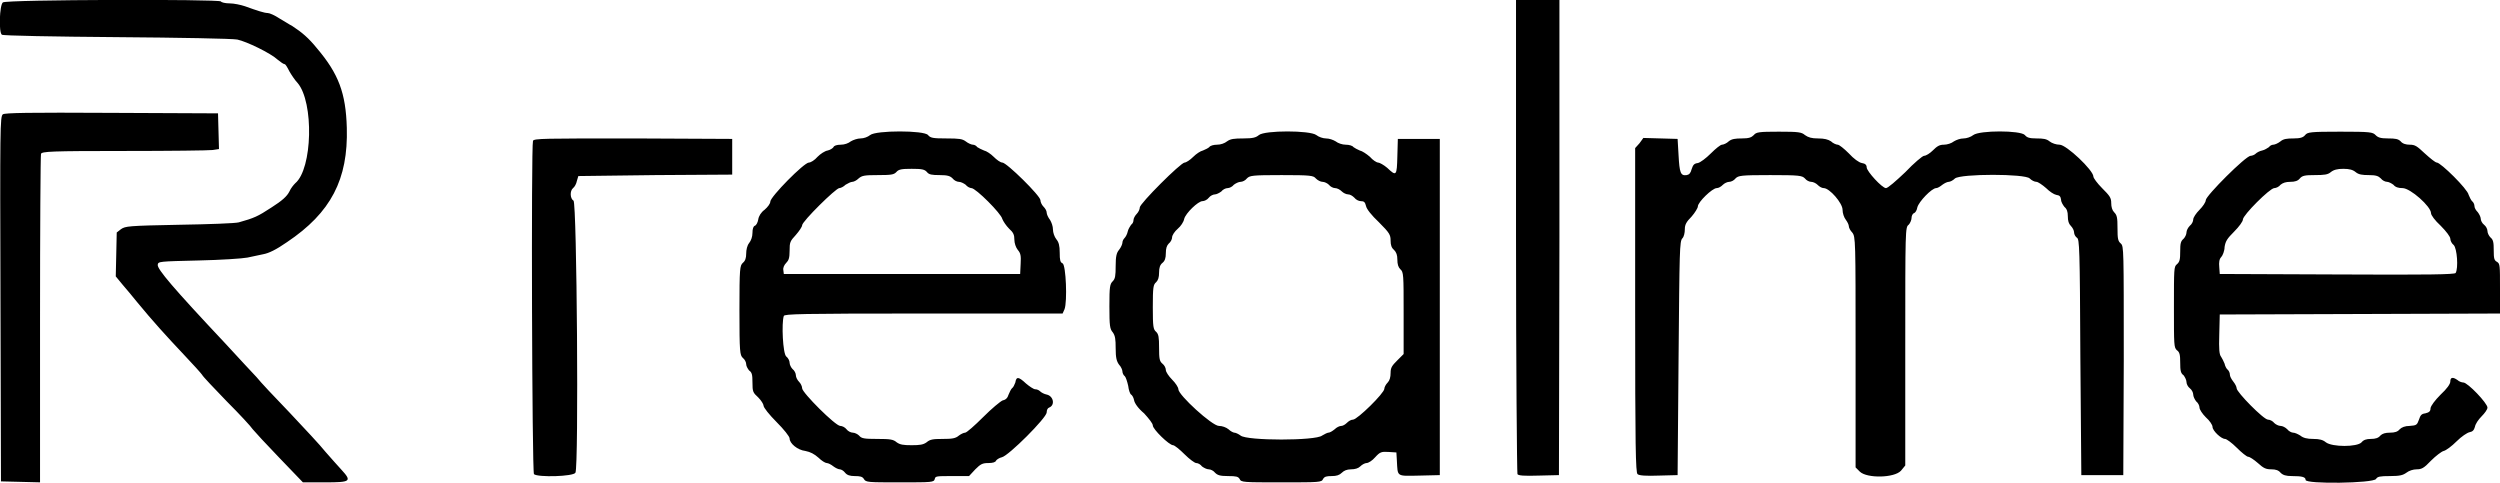
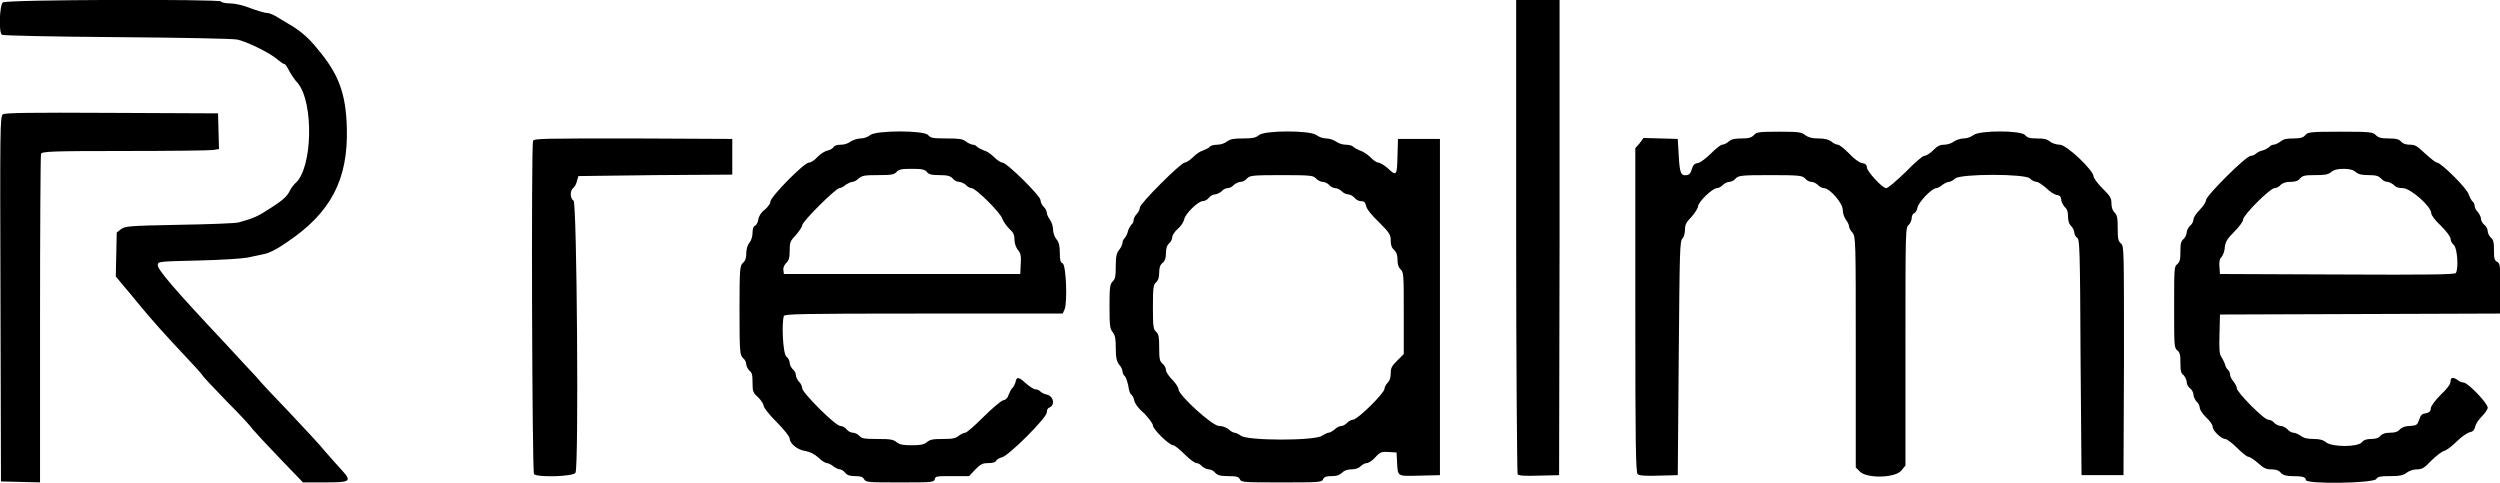
- <svg xmlns="http://www.w3.org/2000/svg" fill="#000" viewBox="0 0 518.3 100">
+ <svg xmlns="http://www.w3.org/2000/svg" fill="#000" viewBox="0 0 518.25 100">
  <path fill-rule="evenodd" d="M 0.6 0.5 C -0.1 1, -0.3 6.8, 0.4 7.2 C 0.6 7.4, 11.3 7.6, 24.2 7.7 C 37.1 7.8, 48.2 8, 49.2 8.2 C 51.1 8.6, 56.1 11, 57.6 12.4 C 58.2 12.9, 58.8 13.3, 59 13.3 C 59.2 13.3, 59.6 14, 60 14.8 C 60.4 15.5, 61.2 16.7, 61.7 17.2 C 65.1 21.2, 64.8 35, 61.2 38 C 60.9 38.3, 60.3 39, 60 39.7 C 59.5 40.7, 58.5 41.6, 56.3 43 C 53.4 44.9, 52.7 45.2, 49.5 46.1 C 48.8 46.3, 43.3 46.5, 37.1 46.6 C 26.5 46.8, 26 46.9, 25.1 47.5 L 24.2 48.2 24.1 52.8 L 24 57.3 25.4 59 C 26.2 59.9, 27.5 61.5, 28.4 62.6 C 31.6 66.5, 34.6 69.8, 38 73.4 C 40 75.5, 41.7 77.4, 41.9 77.7 C 42 78, 44.4 80.5, 47 83.2 C 49.7 85.9, 52.1 88.5, 52.4 89 C 52.8 89.5, 55.2 92.1, 57.9 94.9 L 62.8 100 67.4 100 C 72.7 100, 73 99.8, 70.8 97.4 C 70.1 96.6, 68.6 95, 67.5 93.7 C 66.4 92.3, 63 88.7, 60 85.5 C 57 82.4, 53.9 79.1, 53.2 78.2 C 52.4 77.4, 49.5 74.2, 46.8 71.3 C 35.8 59.6, 32.6 55.8, 32.7 54.9 C 32.8 54.2, 32.9 54.2, 41.2 54 C 45.8 53.9, 50.3 53.6, 51.3 53.4 C 52.2 53.2, 53.7 52.9, 54.6 52.7 C 55.7 52.5, 57.2 51.8, 59.5 50.2 C 68.6 44.1, 72.2 37.2, 71.9 26.5 C 71.7 19.3, 70.2 15.3, 65.7 10 C 64 7.9, 62.6 6.7, 60.6 5.4 C 60 5.1, 58.8 4.3, 57.9 3.8 C 57 3.2, 55.9 2.7, 55.5 2.7 C 54.8 2.7, 53.3 2.2, 50.8 1.3 C 49.9 1, 48.5 0.7, 47.6 0.7 C 46.7 0.7, 45.9 0.5, 45.8 0.3 C 45.5 -0.2, 1.3 -0.1, 0.6 0.5 M 314.3 48.9 C 314.3 75.8, 314.5 98, 314.6 98.3 C 314.8 98.6, 315.9 98.7, 319 98.6 L 323.2 98.5 323.3 49.3 L 323.3 0 318.8 0 L 314.3 0 314.3 48.9 M 0.6 23.7 C 0 24.1, 0 26.6, 0.1 62 L 0.2 99.8 4.3 99.9 L 8.3 100 8.3 66.2 C 8.3 47.6, 8.4 32.2, 8.5 31.9 C 8.7 31.4, 10.5 31.3, 25.8 31.3 C 35.2 31.3, 43.4 31.2, 44.1 31.1 L 45.4 30.9 45.3 27.2 L 45.2 23.5 23.2 23.4 C 5.9 23.3, 1 23.4, 0.6 23.7 M 180.4 28 C 179.9 28.4, 179.1 28.7, 178.4 28.7 C 177.8 28.7, 176.9 29, 176.4 29.3 C 175.9 29.7, 175.1 30, 174.3 30 C 173.5 30, 172.9 30.2, 172.8 30.5 C 172.7 30.7, 172.1 31.1, 171.6 31.2 C 171 31.3, 170.1 31.9, 169.5 32.5 C 168.9 33.2, 168.1 33.7, 167.7 33.7 C 166.7 33.7, 159.7 40.8, 159.7 41.8 C 159.7 42.2, 159.2 42.9, 158.5 43.5 C 157.8 44, 157.3 44.8, 157.2 45.5 C 157.1 46.1, 156.8 46.7, 156.5 46.8 C 156.2 46.9, 156 47.4, 156 48.3 C 156 49.1, 155.7 49.9, 155.3 50.4 C 154.9 50.9, 154.7 51.8, 154.7 52.6 C 154.7 53.5, 154.5 54.1, 154 54.5 C 153.4 55.1, 153.3 55.5, 153.3 64.3 C 153.3 73.1, 153.4 73.6, 154 74.2 C 154.4 74.5, 154.7 75.1, 154.7 75.5 C 154.7 75.9, 155 76.4, 155.3 76.8 C 155.9 77.2, 156 77.7, 156 79.3 C 156 81.2, 156.1 81.4, 157.2 82.4 C 157.8 83, 158.3 83.8, 158.3 84.1 C 158.3 84.5, 159.5 86, 161 87.5 C 162.5 89, 163.7 90.5, 163.7 90.9 C 163.7 91.9, 165.3 93.3, 167 93.5 C 168 93.7, 168.8 94.1, 169.7 94.9 C 170.3 95.5, 171.1 96, 171.4 96 C 171.7 96, 172.3 96.3, 172.8 96.7 C 173.2 97, 173.8 97.3, 174.1 97.3 C 174.4 97.3, 174.9 97.6, 175.2 98 C 175.6 98.5, 176.2 98.7, 177.2 98.7 C 178.3 98.7, 178.8 98.8, 179.1 99.3 C 179.5 100, 179.9 100, 186.5 100 C 193.3 100, 193.6 100, 193.8 99.3 C 193.9 98.7, 194.2 98.7, 197.4 98.7 L 200.9 98.7 202.2 97.3 C 203.3 96.2, 203.7 96, 204.9 96 C 205.9 96, 206.4 95.8, 206.5 95.5 C 206.6 95.3, 207.2 94.9, 207.7 94.8 C 209.1 94.5, 217 86.6, 217 85.5 C 217 85, 217.2 84.6, 217.5 84.5 C 218.8 84, 218.4 82.1, 217 81.8 C 216.5 81.7, 215.9 81.4, 215.6 81.1 C 215.4 80.9, 215 80.7, 214.6 80.7 C 214.3 80.7, 213.4 80.1, 212.7 79.5 C 211.2 78.1, 210.7 78, 210.5 79.3 C 210.3 79.8, 210.1 80.3, 209.8 80.5 C 209.6 80.7, 209.3 81.3, 209.1 81.8 C 208.9 82.5, 208.5 82.9, 207.9 83 C 207.4 83.2, 205.6 84.7, 203.8 86.5 C 202.1 88.2, 200.4 89.7, 200.1 89.7 C 199.8 89.7, 199.2 90, 198.8 90.3 C 198.1 90.9, 197.4 91, 195.4 91 C 193.4 91, 192.8 91.1, 192.1 91.7 C 191.4 92.2, 190.7 92.3, 189 92.3 C 187.3 92.3, 186.6 92.2, 185.9 91.7 C 185.2 91.1, 184.6 91, 181.9 91 C 179.1 91, 178.6 90.9, 178.1 90.3 C 177.8 90, 177.2 89.7, 176.8 89.7 C 176.4 89.7, 175.8 89.4, 175.5 89 C 175.2 88.6, 174.6 88.3, 174.2 88.3 C 173.2 88.3, 166.3 81.4, 166.3 80.5 C 166.3 80.1, 166 79.5, 165.7 79.2 C 165.3 78.8, 165 78.2, 165 77.8 C 165 77.4, 164.7 76.8, 164.3 76.5 C 164 76.2, 163.7 75.6, 163.7 75.2 C 163.7 74.8, 163.4 74.2, 163 73.9 C 162.3 73.3, 162 67, 162.5 65.5 C 162.7 65.1, 165.6 65, 191.5 65 L 220.3 65 220.7 64.1 C 221.3 62.5, 221 55, 220.3 54.6 C 219.8 54.4, 219.7 53.9, 219.7 52.4 C 219.7 50.9, 219.5 50.2, 219 49.6 C 218.6 49.1, 218.3 48.2, 218.3 47.6 C 218.3 46.9, 218 46.1, 217.7 45.6 C 217.3 45.1, 217 44.4, 217 44.1 C 217 43.7, 216.7 43.2, 216.3 42.8 C 216 42.5, 215.7 41.9, 215.7 41.5 C 215.7 40.6, 208.7 33.7, 207.8 33.7 C 207.4 33.7, 206.6 33.1, 206 32.5 C 205.4 31.9, 204.5 31.3, 204 31.2 C 203.5 31, 202.9 30.7, 202.6 30.5 C 202.4 30.2, 202 30, 201.7 30 C 201.4 30, 200.7 29.7, 200.2 29.3 C 199.5 28.8, 198.9 28.7, 196.2 28.7 C 193.4 28.7, 192.9 28.6, 192.4 28 C 191.6 27, 181.6 27, 180.4 28 M 261 28 C 260.4 28.5, 259.8 28.7, 257.8 28.7 C 255.8 28.7, 255.1 28.8, 254.4 29.3 C 253.9 29.7, 253.1 30, 252.3 30 C 251.6 30, 250.9 30.2, 250.7 30.5 C 250.5 30.7, 249.9 31, 249.4 31.2 C 248.9 31.3, 248 31.9, 247.4 32.5 C 246.7 33.2, 245.9 33.7, 245.6 33.7 C 244.8 33.7, 236.3 42.2, 236.3 43 C 236.3 43.4, 236 44, 235.7 44.3 C 235.3 44.7, 235 45.3, 235 45.6 C 235 46, 234.8 46.4, 234.5 46.6 C 234.3 46.9, 233.9 47.5, 233.8 48 C 233.7 48.5, 233.4 49.1, 233.1 49.4 C 232.9 49.6, 232.7 50, 232.7 50.3 C 232.7 50.6, 232.4 51.3, 232 51.8 C 231.5 52.4, 231.3 53.1, 231.3 55.1 C 231.3 57.2, 231.2 57.8, 230.7 58.3 C 230.1 58.9, 230 59.4, 230 63.5 C 230 67.6, 230.1 68.2, 230.7 68.9 C 231.2 69.6, 231.3 70.3, 231.3 72.2 C 231.3 74.2, 231.5 74.9, 232 75.6 C 232.4 76, 232.7 76.7, 232.7 77 C 232.7 77.3, 232.9 77.8, 233.2 78 C 233.4 78.2, 233.7 79.1, 233.9 80 C 234 80.9, 234.3 81.7, 234.5 81.8 C 234.7 81.9, 235 82.4, 235.1 82.9 C 235.2 83.6, 236 84.7, 237.2 85.7 C 238.2 86.8, 239 87.8, 239 88.2 C 239 89, 242.4 92.3, 243.2 92.3 C 243.5 92.3, 244.6 93.2, 245.6 94.2 C 246.6 95.2, 247.7 96, 248 96 C 248.4 96, 248.9 96.3, 249.2 96.7 C 249.6 97, 250.2 97.3, 250.6 97.3 C 251 97.3, 251.6 97.6, 251.9 98 C 252.4 98.5, 252.9 98.7, 254.6 98.7 C 256.3 98.7, 256.7 98.8, 257 99.3 C 257.3 100, 257.7 100, 265.7 100 C 273.6 100, 274 100, 274.3 99.3 C 274.6 98.8, 275 98.7, 276.1 98.7 C 277.1 98.7, 277.7 98.5, 278.2 98 C 278.6 97.6, 279.2 97.3, 280.1 97.3 C 280.9 97.3, 281.6 97.1, 282 96.7 C 282.4 96.3, 283 96, 283.3 96 C 283.7 96, 284.5 95.5, 285.1 94.8 C 286.1 93.7, 286.4 93.6, 287.9 93.7 L 289.5 93.8 289.6 95.5 C 289.8 98.9, 289.4 98.7, 294.3 98.6 L 298.5 98.5 298.5 63.7 L 298.5 28.8 294.2 28.8 L 289.8 28.8 289.7 32.4 C 289.6 36.5, 289.5 36.6, 287.6 34.8 C 286.9 34.2, 286 33.7, 285.7 33.7 C 285.4 33.7, 284.6 33.2, 284 32.5 C 283.3 31.9, 282.4 31.3, 281.9 31.2 C 281.4 31, 280.9 30.7, 280.6 30.5 C 280.4 30.2, 279.7 30, 279 30 C 278.3 30, 277.4 29.7, 276.9 29.3 C 276.4 29, 275.6 28.7, 274.9 28.7 C 274.3 28.7, 273.4 28.4, 272.9 28 C 271.6 27, 262.2 27, 261 28 M 363.6 28 C 363.1 28.5, 362.6 28.7, 361.1 28.7 C 359.8 28.7, 359 28.8, 358.4 29.3 C 358 29.7, 357.3 30, 357 30 C 356.7 30, 355.7 30.8, 354.7 31.8 C 353.7 32.8, 352.5 33.7, 352 33.8 C 351.2 33.9, 351 34.2, 350.7 35.1 C 350.5 35.9, 350.2 36.2, 349.7 36.3 C 348.4 36.5, 348.2 35.8, 348 32.2 L 347.8 28.8 344.3 28.7 L 340.7 28.6 339.9 29.7 L 339 30.7 339 64.3 C 339 92.6, 339.1 98, 339.5 98.3 C 339.8 98.6, 341.3 98.7, 343.9 98.6 L 347.8 98.5 348 74.3 C 348.2 51.8, 348.2 50, 348.8 49.4 C 349.1 49.1, 349.3 48.3, 349.3 47.5 C 349.3 46.6, 349.6 46, 350.7 44.9 C 351.4 44.1, 352 43.1, 352 42.8 C 352 41.9, 355 39, 355.9 39 C 356.3 39, 356.8 38.7, 357.2 38.3 C 357.5 38, 358.1 37.7, 358.5 37.7 C 358.9 37.7, 359.5 37.4, 359.8 37 C 360.4 36.4, 360.9 36.3, 367 36.3 C 373.1 36.3, 373.6 36.4, 374.2 37 C 374.5 37.4, 375.1 37.7, 375.5 37.7 C 375.9 37.7, 376.5 38, 376.8 38.3 C 377.2 38.7, 377.7 39, 378.1 39 C 379.3 39, 382 42.1, 382 43.5 C 382 44.2, 382.3 45.1, 382.7 45.6 C 383 46, 383.3 46.6, 383.3 46.9 C 383.3 47.2, 383.6 47.8, 384 48.2 C 384.7 49.1, 384.7 49.6, 384.7 73 L 384.7 96.9 385.6 97.8 C 387.1 99.2, 392.7 99.1, 394.1 97.6 L 395 96.5 395 71.8 C 395 47.6, 395 47.1, 395.7 46.6 C 396 46.3, 396.3 45.6, 396.3 45.2 C 396.3 44.8, 396.5 44.3, 396.8 44.2 C 397.1 44.1, 397.4 43.6, 397.5 43 C 397.8 41.8, 400.5 39, 401.4 39 C 401.7 39, 402.2 38.7, 402.7 38.3 C 403.1 38, 403.7 37.7, 404 37.7 C 404.3 37.7, 404.9 37.4, 405.3 37 C 406.5 36, 419.9 36, 420.8 37 C 421.2 37.4, 421.8 37.7, 422.2 37.7 C 422.5 37.7, 423.4 38.3, 424.2 39 C 424.9 39.7, 425.8 40.3, 426.3 40.4 C 427 40.5, 427.2 40.7, 427.3 41.4 C 427.3 41.9, 427.7 42.5, 428 42.9 C 428.5 43.3, 428.7 43.9, 428.7 44.8 C 428.7 45.8, 428.9 46.4, 429.3 46.8 C 429.7 47.2, 430 47.8, 430 48.2 C 430 48.6, 430.3 49.1, 430.6 49.3 C 431.1 49.6, 431.2 51.2, 431.3 74.1 L 431.5 98.5 435.8 98.5 L 440.2 98.5 440.3 74.8 C 440.3 51.4, 440.3 51.1, 439.7 50.5 C 439.1 50, 439 49.5, 439 47.3 C 439 45.1, 438.9 44.6, 438.3 44 C 437.9 43.6, 437.7 42.9, 437.7 42.1 C 437.7 41, 437.4 40.6, 435.8 39 C 434.8 38, 434 36.9, 434 36.6 C 434 35.3, 428.4 30, 427 30 C 426.3 30, 425.4 29.7, 424.9 29.3 C 424.3 28.8, 423.6 28.7, 422.2 28.7 C 420.7 28.7, 420.2 28.5, 419.8 28 C 418.9 27, 410.4 27, 409.1 28 C 408.6 28.4, 407.7 28.7, 407.1 28.7 C 406.4 28.7, 405.6 29, 405.1 29.3 C 404.6 29.7, 403.7 30, 403 30 C 402.1 30, 401.6 30.3, 400.7 31.2 C 400.1 31.8, 399.3 32.3, 398.9 32.3 C 398.6 32.3, 396.8 33.8, 395 35.7 C 393.1 37.5, 391.4 39, 391 39 C 390.2 39, 387 35.5, 387 34.7 C 387 34.2, 386.7 33.9, 386 33.8 C 385.4 33.7, 384.3 32.9, 383.3 31.8 C 382.3 30.8, 381.3 30, 381 30 C 380.7 30, 380 29.7, 379.6 29.3 C 379 28.9, 378.2 28.7, 376.9 28.7 C 375.6 28.7, 374.9 28.5, 374.2 28 C 373.5 27.4, 372.9 27.3, 368.8 27.3 C 364.6 27.3, 364.1 27.4, 363.6 28 M 477.9 28 C 477.5 28.5, 476.9 28.7, 475.5 28.7 C 474.1 28.7, 473.4 28.8, 472.8 29.3 C 472.3 29.7, 471.6 30, 471.3 30 C 471 30, 470.6 30.2, 470.4 30.5 C 470.1 30.7, 469.5 31.1, 469 31.2 C 468.5 31.3, 467.9 31.6, 467.6 31.9 C 467.4 32.1, 466.9 32.3, 466.6 32.3 C 465.6 32.3, 457.3 40.6, 457.3 41.5 C 457.3 41.9, 456.7 42.8, 456 43.5 C 455.3 44.2, 454.7 45.1, 454.7 45.5 C 454.7 45.9, 454.4 46.5, 454 46.8 C 453.6 47.2, 453.3 47.8, 453.3 48.2 C 453.3 48.6, 453 49.2, 452.7 49.5 C 452.1 50, 452 50.5, 452 52.1 C 452 53.8, 451.9 54.3, 451.3 54.8 C 450.7 55.3, 450.7 55.7, 450.7 63.7 C 450.7 71.6, 450.7 72, 451.3 72.6 C 451.9 73, 452 73.6, 452 75.2 C 452 76.8, 452.1 77.4, 452.7 77.8 C 453 78.2, 453.3 78.8, 453.3 79.2 C 453.3 79.6, 453.6 80.2, 454 80.5 C 454.4 80.8, 454.7 81.4, 454.7 81.8 C 454.7 82.2, 455 82.8, 455.3 83.2 C 455.7 83.5, 456 84.1, 456 84.5 C 456 84.9, 456.6 85.8, 457.3 86.5 C 458.1 87.2, 458.7 88.1, 458.7 88.5 C 458.7 89.3, 460.5 91, 461.3 91 C 461.6 91, 462.7 91.8, 463.7 92.8 C 464.7 93.8, 465.8 94.7, 466.1 94.7 C 466.4 94.7, 467.3 95.3, 468.1 96 C 469.3 97.1, 469.8 97.3, 470.9 97.3 C 471.8 97.3, 472.4 97.5, 472.8 98 C 473.3 98.5, 473.9 98.7, 475.2 98.7 C 477.3 98.7, 478 98.9, 478 99.5 C 478 100.4, 492 100.2, 492.6 99.3 C 492.9 98.8, 493.4 98.7, 495.5 98.7 C 497.6 98.7, 498.2 98.5, 498.9 98 C 499.4 97.6, 500.3 97.3, 501 97.3 C 502 97.3, 502.5 97.1, 504 95.5 C 505 94.5, 506.2 93.6, 506.6 93.5 C 507.1 93.4, 508.3 92.5, 509.3 91.5 C 510.3 90.5, 511.5 89.7, 512 89.6 C 512.6 89.5, 512.9 89.2, 513.1 88.5 C 513.2 87.9, 513.8 87, 514.5 86.3 C 515.1 85.7, 515.7 84.9, 515.7 84.5 C 515.7 83.6, 511.6 79.3, 510.7 79.3 C 510.4 79.3, 509.8 79.1, 509.5 78.8 C 508.5 78.1, 508 78.2, 508 79.1 C 508 79.6, 507.3 80.6, 506 81.8 C 504.8 83, 504 84.1, 503.9 84.6 C 503.9 85.3, 503.6 85.5, 502.8 85.7 C 502 85.8, 501.8 86.1, 501.5 87 C 501.1 88.1, 501 88.2, 499.6 88.3 C 498.6 88.3, 497.9 88.6, 497.5 89 C 497.1 89.5, 496.5 89.7, 495.5 89.7 C 494.5 89.7, 493.9 89.9, 493.5 90.3 C 493.1 90.8, 492.5 91, 491.5 91 C 490.6 91, 490 91.2, 489.6 91.7 C 488.7 92.7, 483.5 92.7, 482.2 91.7 C 481.6 91.2, 480.9 91, 479.6 91 C 478.3 91, 477.5 90.8, 476.9 90.3 C 476.4 90, 475.8 89.7, 475.4 89.7 C 475.1 89.7, 474.5 89.4, 474.2 89 C 473.8 88.6, 473.2 88.3, 472.8 88.3 C 472.4 88.3, 471.8 88, 471.5 87.7 C 471.2 87.3, 470.6 87, 470.2 87 C 469.3 87, 463.7 81.3, 463.7 80.5 C 463.7 80.2, 463.4 79.6, 463 79.1 C 462.6 78.6, 462.3 78, 462.3 77.7 C 462.3 77.3, 462.1 76.9, 461.9 76.7 C 461.6 76.5, 461.3 75.9, 461.2 75.4 C 461 74.9, 460.7 74.3, 460.5 74 C 460.1 73.5, 460 72.5, 460.1 69.3 L 460.2 65.2 489.3 65.1 L 518.3 65 518.3 59.8 C 518.3 55, 518.3 54.7, 517.7 54.3 C 517.1 54, 517 53.6, 517 51.9 C 517 50.2, 516.9 49.7, 516.3 49.2 C 516 48.9, 515.7 48.3, 515.7 47.9 C 515.7 47.5, 515.4 46.9, 515 46.6 C 514.6 46.3, 514.3 45.7, 514.3 45.3 C 514.3 45, 514 44.4, 513.7 44 C 513.3 43.6, 513 43.1, 513 42.7 C 513 42.4, 512.8 41.9, 512.5 41.7 C 512.3 41.5, 512 40.9, 511.8 40.4 C 511.6 39.2, 506 33.7, 505.2 33.7 C 504.9 33.7, 503.8 32.8, 502.7 31.8 C 501.1 30.3, 500.7 30, 499.6 30 C 498.8 30, 498.1 29.8, 497.7 29.3 C 497.2 28.8, 496.6 28.7, 495.1 28.7 C 493.5 28.7, 493 28.5, 492.5 28 C 491.9 27.4, 491.5 27.3, 485.2 27.3 C 478.9 27.3, 478.4 27.4, 477.9 28 M 110.5 29.2 C 110.1 30.3, 110.3 97.8, 110.7 98.3 C 111.5 99, 118.9 98.8, 119.3 98 C 120 96.7, 119.6 42, 118.9 41.6 C 118.2 41.2, 118.1 39.6, 118.8 39 C 119.1 38.8, 119.5 38.1, 119.6 37.5 L 119.9 36.5 135.9 36.3 L 151.8 36.2 151.8 32.5 L 151.8 28.8 131.3 28.7 C 112.8 28.7, 110.7 28.7, 110.5 29.2 M 185.8 35.7 C 185.3 36.2, 184.8 36.3, 182 36.3 C 179.2 36.3, 178.7 36.4, 178 37 C 177.6 37.4, 177 37.7, 176.7 37.7 C 176.4 37.7, 175.8 38, 175.3 38.3 C 174.9 38.7, 174.3 39, 174 39 C 173.3 39, 166.3 45.9, 166.3 46.7 C 166.3 47, 165.7 47.9, 165 48.7 C 163.8 50, 163.7 50.2, 163.7 52 C 163.7 53.5, 163.5 54, 163 54.5 C 162.6 54.9, 162.3 55.5, 162.4 56 L 162.5 56.8 187 56.8 L 211.5 56.8 211.6 54.7 C 211.7 53, 211.6 52.5, 211 51.8 C 210.6 51.3, 210.3 50.4, 210.3 49.7 C 210.3 48.7, 210.1 48.2, 209.2 47.4 C 208.6 46.8, 208 45.9, 207.8 45.4 C 207.6 44.3, 202.3 39, 201.4 39 C 201.1 39, 200.5 38.7, 200.2 38.3 C 199.8 38, 199.2 37.7, 198.8 37.7 C 198.4 37.7, 197.8 37.4, 197.5 37 C 197 36.5, 196.5 36.3, 194.8 36.3 C 193.2 36.3, 192.6 36.2, 192.2 35.7 C 191.7 35.1, 191.1 35, 189 35 C 186.9 35, 186.3 35.1, 185.8 35.7 M 483.2 35.7 C 482.6 36.2, 481.9 36.3, 479.9 36.3 C 477.9 36.3, 477.3 36.4, 476.8 37 C 476.4 37.5, 475.8 37.7, 474.8 37.7 C 473.9 37.7, 473.3 37.9, 472.8 38.3 C 472.5 38.7, 471.9 39, 471.5 39 C 470.6 39, 465 44.6, 465 45.5 C 465 45.9, 464.2 47, 463.2 48 C 461.7 49.5, 461.4 50, 461.2 51.2 C 461.2 52, 460.8 53, 460.5 53.3 C 460.1 53.7, 460 54.4, 460.1 55.4 L 460.2 56.8 484.5 56.9 C 503.7 57, 508.8 56.9, 509.1 56.6 C 509.7 55.6, 509.4 51.5, 508.7 50.8 C 508.3 50.5, 508 49.9, 508 49.5 C 508 49.1, 507.2 48, 506 46.8 C 504.8 45.7, 504 44.6, 504 44.2 C 504 42.8, 499.7 39, 498.1 39 C 497.2 39, 496.6 38.8, 496.2 38.3 C 495.8 38, 495.2 37.7, 494.9 37.7 C 494.5 37.7, 493.9 37.4, 493.6 37 C 493.1 36.5, 492.6 36.3, 491.1 36.3 C 489.8 36.3, 489 36.2, 488.4 35.7 C 487.8 35.2, 487.1 35, 485.8 35 C 484.6 35, 483.8 35.2, 483.2 35.7 M 258.5 37 C 258.2 37.4, 257.6 37.7, 257.2 37.7 C 256.8 37.7, 256.2 38, 255.8 38.3 C 255.5 38.7, 254.9 39, 254.5 39 C 254.1 39, 253.5 39.3, 253.2 39.7 C 252.8 40, 252.2 40.3, 251.9 40.3 C 251.5 40.3, 250.9 40.6, 250.6 41 C 250.3 41.4, 249.7 41.7, 249.3 41.7 C 248.4 41.7, 245.8 44.2, 245.5 45.4 C 245.4 46, 244.8 46.9, 244.2 47.4 C 243.5 48, 243 48.8, 243 49.2 C 243 49.6, 242.7 50.2, 242.3 50.5 C 241.9 50.9, 241.7 51.5, 241.7 52.5 C 241.7 53.5, 241.5 54.1, 241 54.5 C 240.5 54.9, 240.3 55.5, 240.3 56.5 C 240.3 57.5, 240.1 58.1, 239.7 58.5 C 239.1 59, 239 59.5, 239 63.7 C 239 67.8, 239.1 68.3, 239.7 68.8 C 240.2 69.3, 240.3 69.9, 240.3 72.1 C 240.3 74.4, 240.4 74.9, 241 75.4 C 241.4 75.7, 241.7 76.3, 241.7 76.7 C 241.7 77.1, 242.3 78, 243 78.7 C 243.7 79.4, 244.3 80.3, 244.3 80.7 C 244.3 81.9, 251.3 88.3, 252.7 88.3 C 253.4 88.3, 254.2 88.6, 254.7 89 C 255.1 89.4, 255.7 89.7, 255.9 89.7 C 256.2 89.7, 256.8 90, 257.2 90.3 C 258.5 91.4, 272.8 91.4, 274.1 90.3 C 274.6 90, 275.2 89.7, 275.4 89.7 C 275.7 89.7, 276.2 89.4, 276.7 89 C 277.1 88.6, 277.7 88.3, 278.1 88.3 C 278.4 88.3, 278.9 88, 279.2 87.7 C 279.6 87.3, 280.1 87, 280.5 87 C 281.4 87, 287 81.5, 287 80.6 C 287 80.3, 287.3 79.7, 287.7 79.3 C 288.1 78.9, 288.3 78.2, 288.3 77.3 C 288.3 76.2, 288.6 75.8, 289.7 74.7 L 291 73.4 291 64.9 C 291 56.9, 291 56.4, 290.3 55.8 C 289.9 55.4, 289.7 54.8, 289.7 53.8 C 289.7 52.9, 289.5 52.3, 289 51.8 C 288.5 51.4, 288.3 50.8, 288.3 49.9 C 288.3 48.7, 288.1 48.3, 285.9 46.1 C 284.3 44.6, 283.3 43.3, 283.2 42.7 C 283 41.9, 282.8 41.7, 282.1 41.7 C 281.7 41.7, 281.1 41.4, 280.8 41 C 280.4 40.6, 279.9 40.3, 279.5 40.3 C 279.1 40.3, 278.5 40, 278.2 39.7 C 277.8 39.3, 277.2 39, 276.8 39 C 276.4 39, 275.8 38.7, 275.5 38.3 C 275.2 38, 274.6 37.7, 274.2 37.7 C 273.8 37.7, 273.2 37.4, 272.8 37 C 272.3 36.4, 271.8 36.3, 265.7 36.3 C 259.5 36.3, 259.1 36.4, 258.5 37" />
</svg>
